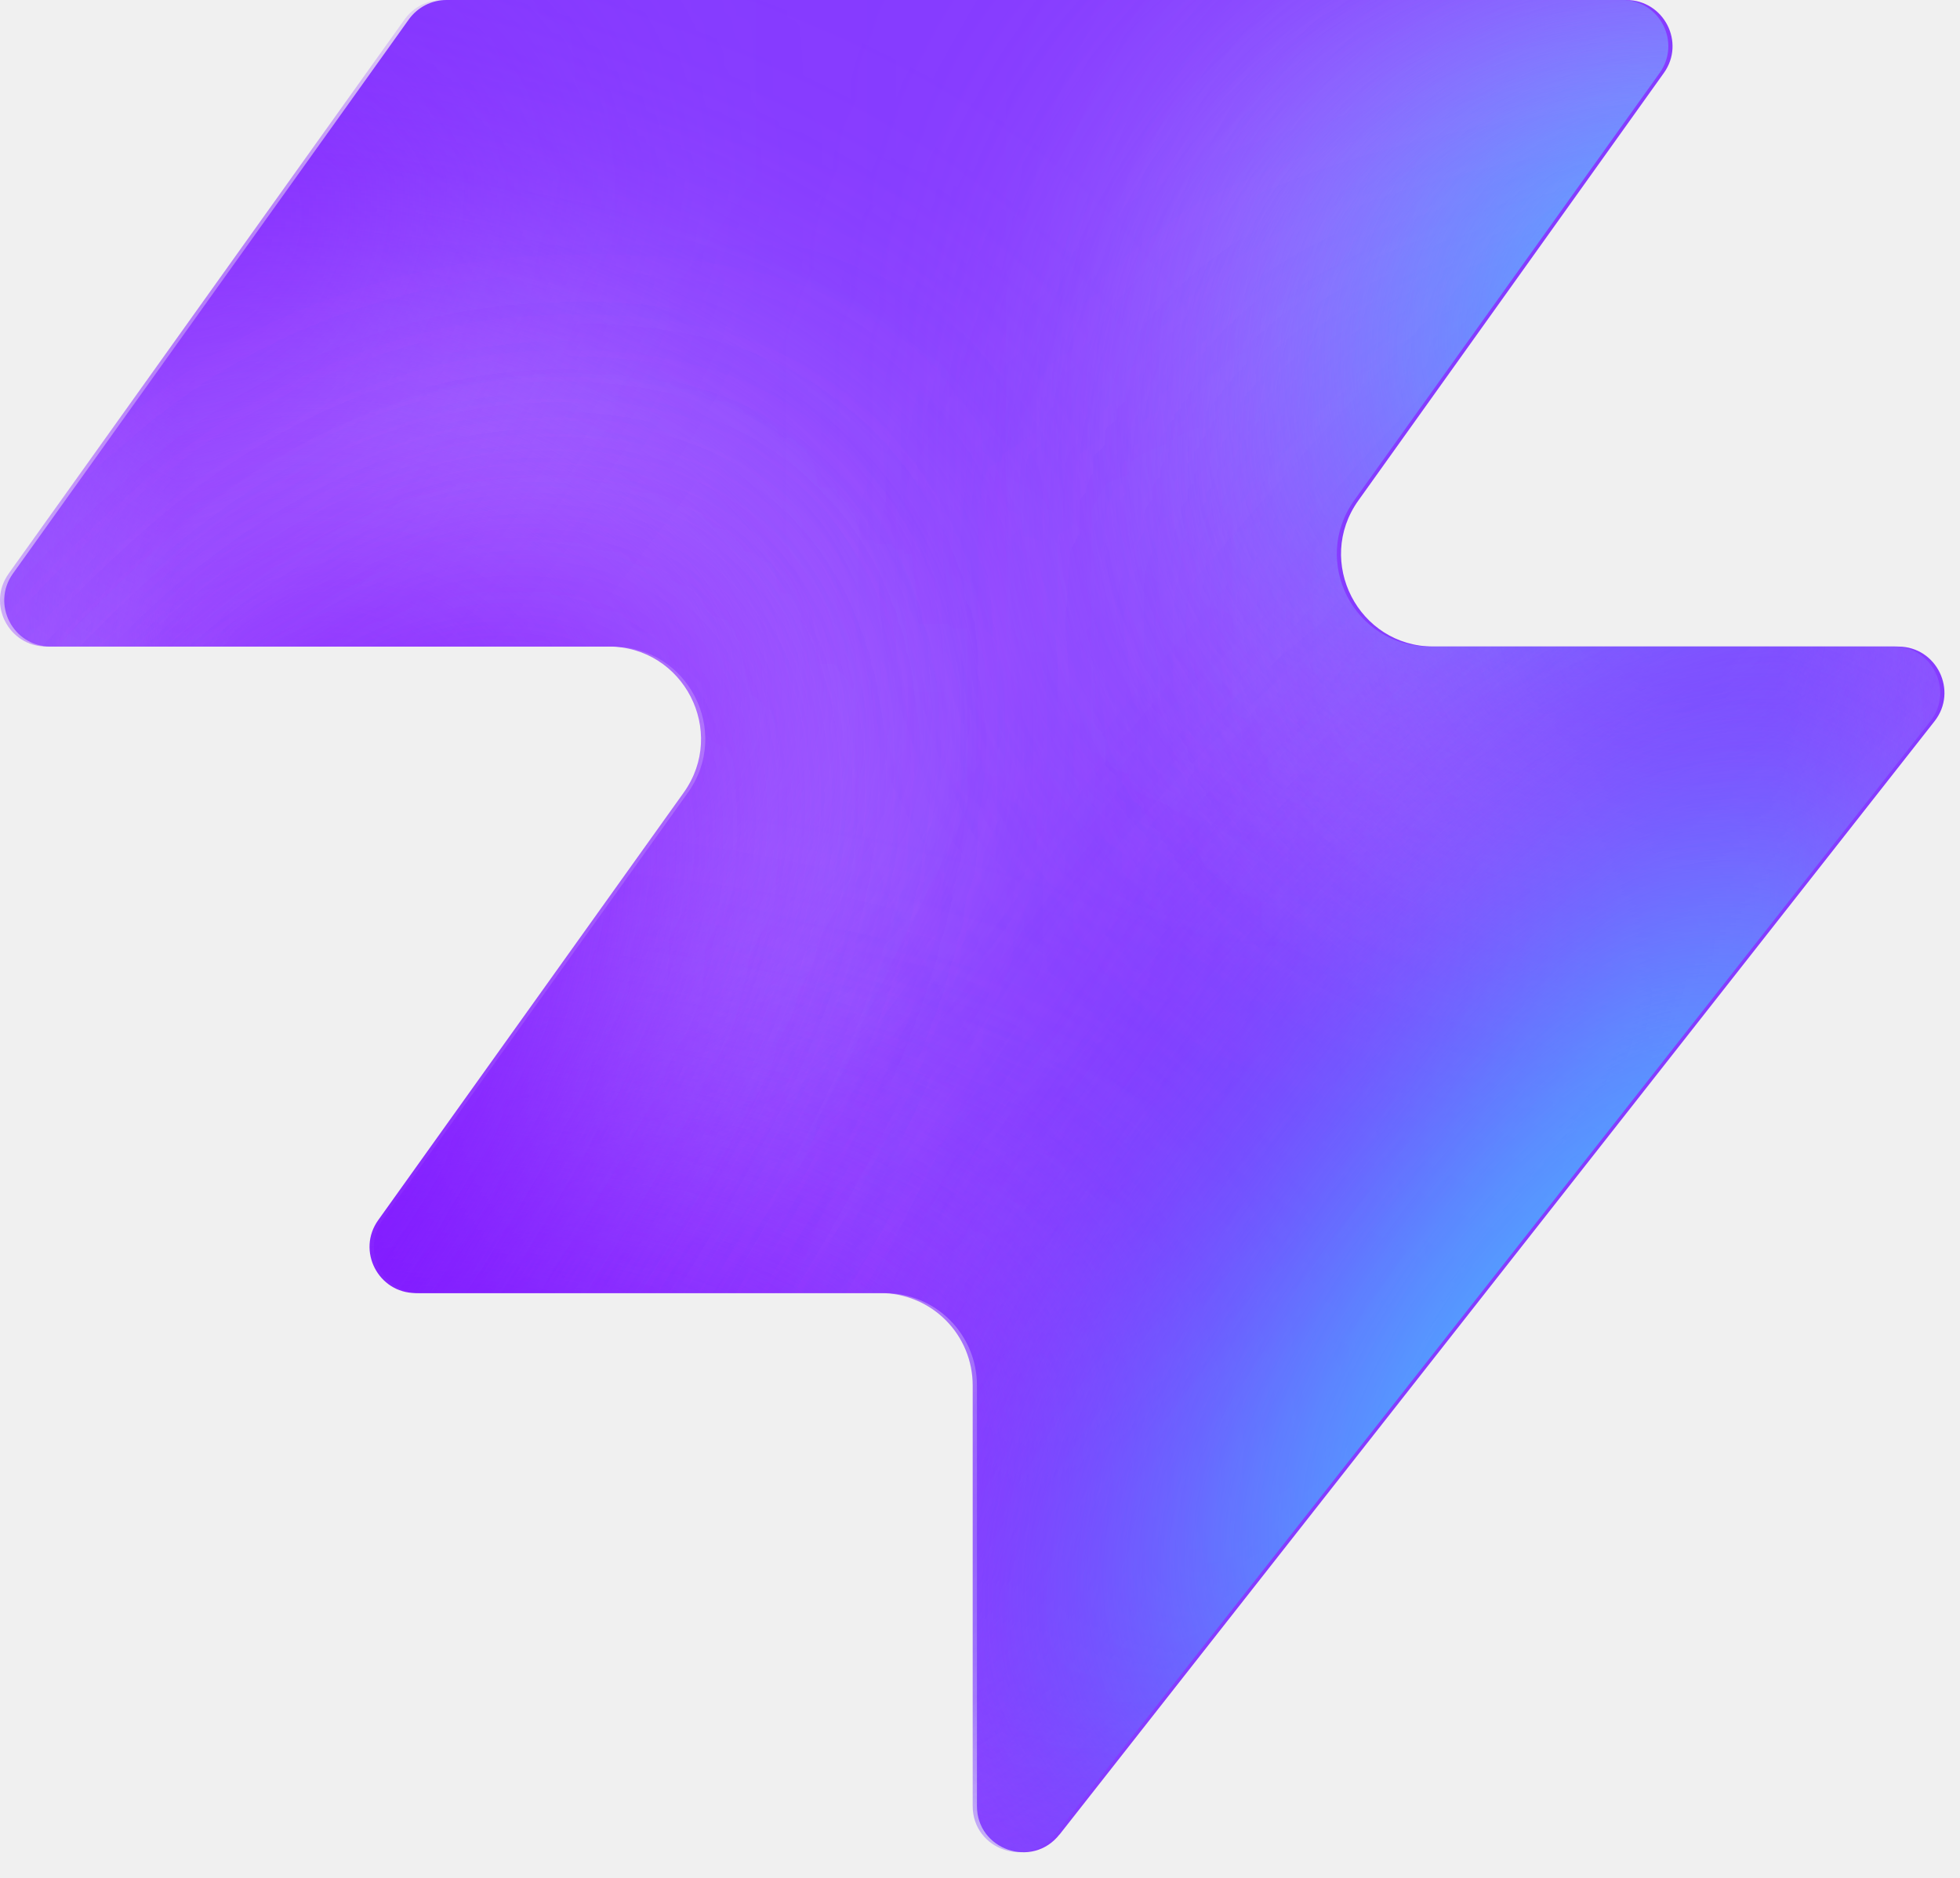
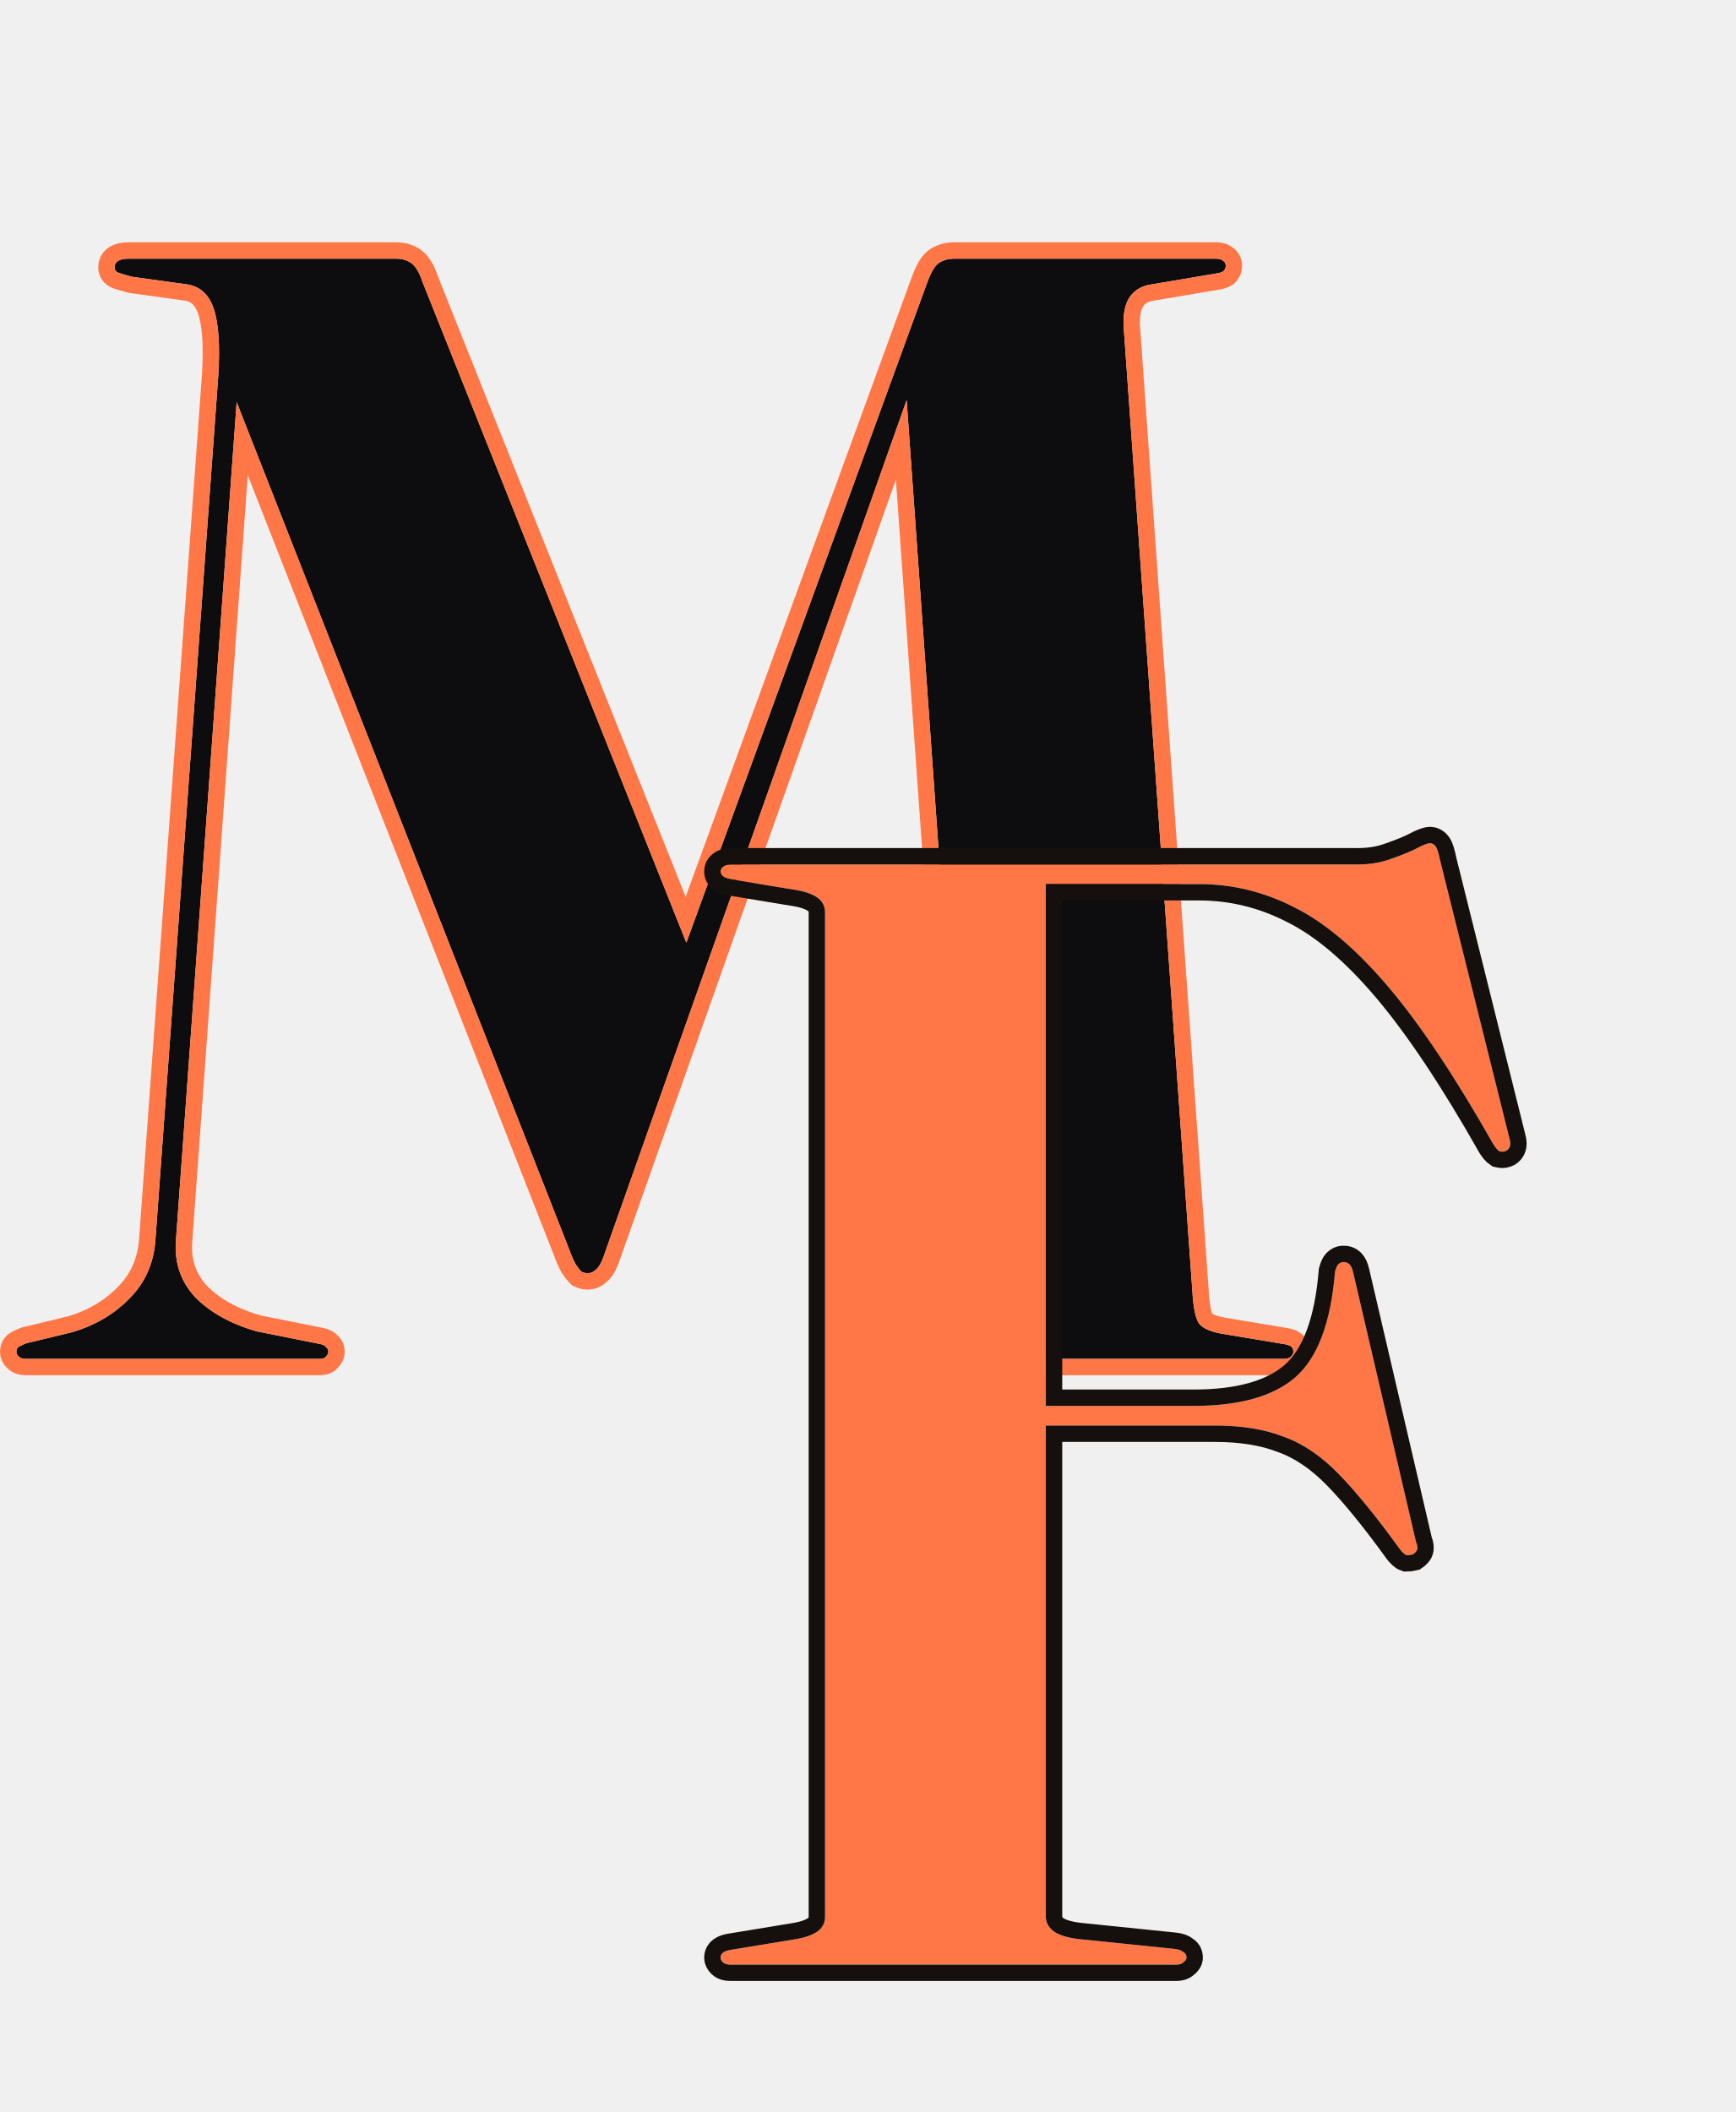
- <svg xmlns="http://www.w3.org/2000/svg" width="48" height="46" fill="none" viewBox="0 0 48 46">
-   <path fill="#863bff" d="M25.946 44.938c-.664.845-2.021.375-2.021-.698V33.937a2.26 2.26 0 0 0-2.262-2.262H10.287c-.92 0-1.456-1.04-.92-1.788l7.48-10.471c1.07-1.497 0-3.578-1.842-3.578H1.237c-.92 0-1.456-1.04-.92-1.788L10.013.474c.214-.297.556-.474.92-.474h28.894c.92 0 1.456 1.04.92 1.788l-7.48 10.471c-1.07 1.498 0 3.579 1.842 3.579h11.377c.943 0 1.473 1.088.89 1.83L25.947 44.94z" style="fill:#863bff;fill:color(display-p3 .525 .23 1);fill-opacity:1" />
-   <mask id="a" width="48" height="46" x="0" y="0" maskUnits="userSpaceOnUse" style="mask-type:alpha">
-     <path fill="#000" d="M25.842 44.938c-.664.844-2.021.375-2.021-.698V33.937a2.26 2.26 0 0 0-2.262-2.262H10.183c-.92 0-1.456-1.04-.92-1.788l7.48-10.471c1.07-1.498 0-3.579-1.842-3.579H1.133c-.92 0-1.456-1.04-.92-1.787L9.91.473c.214-.297.556-.474.92-.474h28.894c.92 0 1.456 1.04.92 1.788l-7.48 10.471c-1.07 1.498 0 3.578 1.842 3.578h11.377c.943 0 1.473 1.088.89 1.832L25.843 44.94z" style="fill:#000;fill-opacity:1" />
+ <svg xmlns="http://www.w3.org/2000/svg" xmlns:xlink="http://www.w3.org/1999/xlink" width="106" height="129" viewBox="0 0 106 129" fill="none">
+   <use xlink:href="#stroke0_131_93" fill="#0D0D0F" />
+   <mask id="stroke1_131_93" maskUnits="userSpaceOnUse" x="-0.241" y="14" width="81" height="70" fill="black">
+     <rect fill="white" x="-0.241" y="14" width="81" height="70" />
+     <use xlink:href="#stroke0_131_93" />
  </mask>
-   <g mask="url(#a)">
-     <g filter="url(#b)">
-       <ellipse cx="5.508" cy="14.704" fill="#ede6ff" rx="5.508" ry="14.704" style="fill:#ede6ff;fill:color(display-p3 .927 .903 1);fill-opacity:1" transform="matrix(.00324 1 1 -.00324 -4.47 31.516)" />
-     </g>
-     <g filter="url(#c)">
-       <ellipse cx="10.399" cy="29.851" fill="#ede6ff" rx="10.399" ry="29.851" style="fill:#ede6ff;fill:color(display-p3 .927 .903 1);fill-opacity:1" transform="matrix(.00324 1 1 -.00324 -39.328 7.883)" />
-     </g>
-     <g filter="url(#d)">
-       <ellipse cx="5.508" cy="30.487" fill="#7e14ff" rx="5.508" ry="30.487" style="fill:#7e14ff;fill:color(display-p3 .492 .077 1);fill-opacity:1" transform="rotate(89.814 -25.913 -14.639)scale(1 -1)" />
-     </g>
-     <g filter="url(#e)">
-       <ellipse cx="5.508" cy="30.599" fill="#7e14ff" rx="5.508" ry="30.599" style="fill:#7e14ff;fill:color(display-p3 .492 .077 1);fill-opacity:1" transform="rotate(89.814 -32.644 -3.334)scale(1 -1)" />
-     </g>
-     <g filter="url(#f)">
-       <ellipse cx="5.508" cy="30.599" fill="#7e14ff" rx="5.508" ry="30.599" style="fill:#7e14ff;fill:color(display-p3 .492 .077 1);fill-opacity:1" transform="matrix(.00324 1 1 -.00324 -34.34 30.47)" />
-     </g>
-     <g filter="url(#g)">
-       <ellipse cx="14.072" cy="22.078" fill="#ede6ff" rx="14.072" ry="22.078" style="fill:#ede6ff;fill:color(display-p3 .927 .903 1);fill-opacity:1" transform="rotate(93.35 24.506 48.493)scale(-1 1)" />
-     </g>
-     <g filter="url(#h)">
-       <ellipse cx="3.47" cy="21.501" fill="#7e14ff" rx="3.47" ry="21.501" style="fill:#7e14ff;fill:color(display-p3 .492 .077 1);fill-opacity:1" transform="rotate(89.009 28.708 47.59)scale(-1 1)" />
-     </g>
-     <g filter="url(#i)">
-       <ellipse cx="3.47" cy="21.501" fill="#7e14ff" rx="3.47" ry="21.501" style="fill:#7e14ff;fill:color(display-p3 .492 .077 1);fill-opacity:1" transform="rotate(89.009 28.708 47.59)scale(-1 1)" />
-     </g>
-     <g filter="url(#j)">
-       <ellipse cx=".387" cy="8.972" fill="#7e14ff" rx="4.407" ry="29.108" style="fill:#7e14ff;fill:color(display-p3 .492 .077 1);fill-opacity:1" transform="rotate(39.51 .387 8.972)" />
-     </g>
-     <g filter="url(#k)">
-       <ellipse cx="47.523" cy="-6.092" fill="#7e14ff" rx="4.407" ry="29.108" style="fill:#7e14ff;fill:color(display-p3 .492 .077 1);fill-opacity:1" transform="rotate(37.892 47.523 -6.092)" />
-     </g>
-     <g filter="url(#l)">
-       <ellipse cx="41.412" cy="6.333" fill="#47bfff" rx="5.971" ry="9.665" style="fill:#47bfff;fill:color(display-p3 .28 .748 1);fill-opacity:1" transform="rotate(37.892 41.412 6.333)" />
-     </g>
-     <g filter="url(#m)">
-       <ellipse cx="-1.879" cy="38.332" fill="#7e14ff" rx="4.407" ry="29.108" style="fill:#7e14ff;fill:color(display-p3 .492 .077 1);fill-opacity:1" transform="rotate(37.892 -1.88 38.332)" />
-     </g>
-     <g filter="url(#n)">
-       <ellipse cx="-1.879" cy="38.332" fill="#7e14ff" rx="4.407" ry="29.108" style="fill:#7e14ff;fill:color(display-p3 .492 .077 1);fill-opacity:1" transform="rotate(37.892 -1.88 38.332)" />
-     </g>
-     <g filter="url(#o)">
-       <ellipse cx="35.651" cy="29.907" fill="#7e14ff" rx="4.407" ry="29.108" style="fill:#7e14ff;fill:color(display-p3 .492 .077 1);fill-opacity:1" transform="rotate(37.892 35.651 29.907)" />
-     </g>
-     <g filter="url(#p)">
-       <ellipse cx="38.418" cy="32.4" fill="#47bfff" rx="5.971" ry="15.297" style="fill:#47bfff;fill:color(display-p3 .28 .748 1);fill-opacity:1" transform="rotate(37.892 38.418 32.4)" />
-     </g>
-   </g>
+   <path d="M42.28 58.472L40.984 60.152L56.536 17.528C56.792 16.792 57.032 16.328 57.256 16.136C57.512 15.912 57.864 15.8 58.312 15.8H74.296C74.488 15.8 74.632 15.848 74.728 15.944C74.824 16.008 74.872 16.104 74.872 16.232C74.872 16.36 74.824 16.472 74.728 16.568C74.632 16.632 74.472 16.68 74.248 16.712L70.264 17.384C69.688 17.48 69.256 17.752 68.968 18.2C68.712 18.616 68.6 19.192 68.632 19.928L72.856 79.208C72.92 80.008 73.048 80.552 73.24 80.84C73.464 81.128 73.928 81.336 74.632 81.464L78.376 82.088C78.6 82.12 78.76 82.168 78.856 82.232C78.952 82.296 79 82.408 79 82.568C79 82.664 78.952 82.76 78.856 82.856C78.76 82.952 78.616 83 78.424 83H53.656C53.464 83 53.304 82.952 53.176 82.856C53.08 82.76 53.032 82.664 53.032 82.568C53.032 82.408 53.08 82.296 53.176 82.232C53.304 82.168 53.48 82.12 53.704 82.088L57.448 81.464C58.184 81.336 58.68 81.112 58.936 80.792C59.224 80.472 59.336 79.944 59.272 79.208L55.24 22.472L56.296 21.848L37 76.376C36.808 76.984 36.616 77.368 36.424 77.528C36.264 77.688 36.088 77.768 35.896 77.768C35.768 77.768 35.64 77.736 35.512 77.672C35.416 77.576 35.304 77.432 35.176 77.24C35.048 77.016 34.92 76.728 34.792 76.376L13.768 22.808L14.68 21.464L10.744 75.8C10.648 77.144 11.048 78.296 11.944 79.256C12.872 80.184 14.12 80.872 15.688 81.32L19.528 82.088C19.72 82.12 19.848 82.184 19.912 82.28C20.008 82.344 20.056 82.44 20.056 82.568C20.056 82.664 20.008 82.76 19.912 82.856C19.848 82.952 19.72 83 19.528 83H1.576C1.384 83 1.24 82.952 1.144 82.856C1.048 82.76 1 82.664 1 82.568C1 82.408 1.064 82.296 1.192 82.232C1.32 82.168 1.464 82.104 1.624 82.04L4.408 81.368C5.816 80.952 6.984 80.264 7.912 79.304C8.872 78.344 9.4 77.144 9.496 75.704L13.288 23.576C13.448 21.624 13.4 20.152 13.144 19.16C12.888 18.136 12.344 17.544 11.512 17.384L8.056 16.904C7.704 16.808 7.432 16.728 7.24 16.664C7.08 16.6 7 16.488 7 16.328C7 15.976 7.288 15.8 7.864 15.8H24.184C24.568 15.8 24.888 15.896 25.144 16.088C25.4 16.28 25.624 16.664 25.816 17.24L42.28 58.472Z" stroke-width="2" stroke="#FF7746" mask="url(#stroke1_131_93)" />
+   <use xlink:href="#stroke2_131_93" fill="#FF7746" />
+   <mask id="stroke3_131_93" maskUnits="userSpaceOnUse" x="42.759" y="50" width="51" height="71" fill="black">
+     <rect fill="white" x="42.759" y="50" width="51" height="71" />
+     <use xlink:href="#stroke2_131_93" />
+   </mask>
+   <path d="M82.939 52.8C83.675 52.8 84.347 52.688 84.955 52.464C85.595 52.24 86.107 52.032 86.491 51.84C86.907 51.616 87.195 51.504 87.355 51.504C87.483 51.504 87.595 51.568 87.691 51.696C87.787 51.824 87.883 52.128 87.979 52.608L92.203 69.552C92.267 69.776 92.267 69.952 92.203 70.08C92.139 70.208 92.043 70.288 91.915 70.32C91.819 70.352 91.707 70.352 91.579 70.32C91.483 70.256 91.371 70.128 91.243 69.936C88.907 65.808 86.763 62.592 84.811 60.288C82.859 57.984 80.955 56.368 79.099 55.44C77.243 54.48 75.291 54 73.243 54H63.883V117.072C63.883 117.456 64.075 117.776 64.459 118.032C64.843 118.256 65.403 118.4 66.139 118.464L71.755 119.04C72.011 119.072 72.187 119.136 72.283 119.232C72.411 119.296 72.475 119.408 72.475 119.568C72.475 119.664 72.411 119.76 72.283 119.856C72.187 119.952 72.043 120 71.851 120H44.635C44.411 120 44.251 119.952 44.155 119.856C44.059 119.76 44.011 119.664 44.011 119.568C44.011 119.312 44.235 119.152 44.683 119.088L48.475 118.464C49.115 118.368 49.595 118.208 49.915 117.984C50.235 117.76 50.395 117.456 50.395 117.072V55.728C50.395 55.344 50.235 55.04 49.915 54.816C49.595 54.592 49.115 54.432 48.475 54.336L44.683 53.712C44.235 53.648 44.011 53.488 44.011 53.232C44.011 53.104 44.059 53.008 44.155 52.944C44.251 52.848 44.411 52.8 44.635 52.8H82.939ZM60.379 85.872H72.907C75.691 85.872 77.755 85.296 79.099 84.144C80.475 82.96 81.291 80.8 81.547 77.664C81.611 77.44 81.675 77.296 81.739 77.232C81.835 77.136 81.931 77.088 82.027 77.088C82.347 77.056 82.555 77.264 82.651 77.712L86.491 94.176C86.587 94.4 86.603 94.576 86.539 94.704C86.475 94.8 86.395 94.88 86.299 94.944C86.171 94.976 86.043 94.992 85.915 94.992C85.819 94.96 85.691 94.848 85.531 94.656C84.123 92.704 82.875 91.168 81.787 90.048C80.699 88.928 79.563 88.16 78.379 87.744C77.227 87.296 75.835 87.072 74.203 87.072H60.379V85.872Z" stroke-width="2" stroke="#15100E" mask="url(#stroke3_131_93)" />
  <defs>
-     <filter id="b" width="60.045" height="41.654" x="-19.77" y="16.149" color-interpolation-filters="sRGB" filterUnits="userSpaceOnUse">
-       <feFlood flood-opacity="0" result="BackgroundImageFix" />
-       <feBlend in="SourceGraphic" in2="BackgroundImageFix" result="shape" />
-       <feGaussianBlur result="effect1_foregroundBlur_2002_17158" stdDeviation="7.659" />
-     </filter>
-     <filter id="c" width="90.34" height="51.437" x="-54.613" y="-7.533" color-interpolation-filters="sRGB" filterUnits="userSpaceOnUse">
-       <feFlood flood-opacity="0" result="BackgroundImageFix" />
-       <feBlend in="SourceGraphic" in2="BackgroundImageFix" result="shape" />
-       <feGaussianBlur result="effect1_foregroundBlur_2002_17158" stdDeviation="7.659" />
-     </filter>
-     <filter id="d" width="79.355" height="29.4" x="-49.64" y="2.03" color-interpolation-filters="sRGB" filterUnits="userSpaceOnUse">
-       <feFlood flood-opacity="0" result="BackgroundImageFix" />
-       <feBlend in="SourceGraphic" in2="BackgroundImageFix" result="shape" />
-       <feGaussianBlur result="effect1_foregroundBlur_2002_17158" stdDeviation="4.596" />
-     </filter>
-     <filter id="e" width="79.579" height="29.4" x="-45.045" y="20.029" color-interpolation-filters="sRGB" filterUnits="userSpaceOnUse">
-       <feFlood flood-opacity="0" result="BackgroundImageFix" />
-       <feBlend in="SourceGraphic" in2="BackgroundImageFix" result="shape" />
-       <feGaussianBlur result="effect1_foregroundBlur_2002_17158" stdDeviation="4.596" />
-     </filter>
-     <filter id="f" width="79.579" height="29.4" x="-43.513" y="21.178" color-interpolation-filters="sRGB" filterUnits="userSpaceOnUse">
-       <feFlood flood-opacity="0" result="BackgroundImageFix" />
-       <feBlend in="SourceGraphic" in2="BackgroundImageFix" result="shape" />
-       <feGaussianBlur result="effect1_foregroundBlur_2002_17158" stdDeviation="4.596" />
-     </filter>
-     <filter id="g" width="74.749" height="58.852" x="15.756" y="-17.901" color-interpolation-filters="sRGB" filterUnits="userSpaceOnUse">
-       <feFlood flood-opacity="0" result="BackgroundImageFix" />
-       <feBlend in="SourceGraphic" in2="BackgroundImageFix" result="shape" />
-       <feGaussianBlur result="effect1_foregroundBlur_2002_17158" stdDeviation="7.659" />
-     </filter>
-     <filter id="h" width="61.377" height="25.362" x="23.548" y="2.284" color-interpolation-filters="sRGB" filterUnits="userSpaceOnUse">
-       <feFlood flood-opacity="0" result="BackgroundImageFix" />
-       <feBlend in="SourceGraphic" in2="BackgroundImageFix" result="shape" />
-       <feGaussianBlur result="effect1_foregroundBlur_2002_17158" stdDeviation="4.596" />
-     </filter>
-     <filter id="i" width="61.377" height="25.362" x="23.548" y="2.284" color-interpolation-filters="sRGB" filterUnits="userSpaceOnUse">
-       <feFlood flood-opacity="0" result="BackgroundImageFix" />
-       <feBlend in="SourceGraphic" in2="BackgroundImageFix" result="shape" />
-       <feGaussianBlur result="effect1_foregroundBlur_2002_17158" stdDeviation="4.596" />
-     </filter>
-     <filter id="j" width="56.045" height="63.649" x="-27.636" y="-22.853" color-interpolation-filters="sRGB" filterUnits="userSpaceOnUse">
-       <feFlood flood-opacity="0" result="BackgroundImageFix" />
-       <feBlend in="SourceGraphic" in2="BackgroundImageFix" result="shape" />
-       <feGaussianBlur result="effect1_foregroundBlur_2002_17158" stdDeviation="4.596" />
-     </filter>
-     <filter id="k" width="54.814" height="64.646" x="20.116" y="-38.415" color-interpolation-filters="sRGB" filterUnits="userSpaceOnUse">
-       <feFlood flood-opacity="0" result="BackgroundImageFix" />
-       <feBlend in="SourceGraphic" in2="BackgroundImageFix" result="shape" />
-       <feGaussianBlur result="effect1_foregroundBlur_2002_17158" stdDeviation="4.596" />
-     </filter>
-     <filter id="l" width="33.541" height="35.313" x="24.641" y="-11.323" color-interpolation-filters="sRGB" filterUnits="userSpaceOnUse">
-       <feFlood flood-opacity="0" result="BackgroundImageFix" />
-       <feBlend in="SourceGraphic" in2="BackgroundImageFix" result="shape" />
-       <feGaussianBlur result="effect1_foregroundBlur_2002_17158" stdDeviation="4.596" />
-     </filter>
-     <filter id="m" width="54.814" height="64.646" x="-29.286" y="6.009" color-interpolation-filters="sRGB" filterUnits="userSpaceOnUse">
-       <feFlood flood-opacity="0" result="BackgroundImageFix" />
-       <feBlend in="SourceGraphic" in2="BackgroundImageFix" result="shape" />
-       <feGaussianBlur result="effect1_foregroundBlur_2002_17158" stdDeviation="4.596" />
-     </filter>
-     <filter id="n" width="54.814" height="64.646" x="-29.286" y="6.009" color-interpolation-filters="sRGB" filterUnits="userSpaceOnUse">
-       <feFlood flood-opacity="0" result="BackgroundImageFix" />
-       <feBlend in="SourceGraphic" in2="BackgroundImageFix" result="shape" />
-       <feGaussianBlur result="effect1_foregroundBlur_2002_17158" stdDeviation="4.596" />
-     </filter>
-     <filter id="o" width="54.814" height="64.646" x="8.244" y="-2.416" color-interpolation-filters="sRGB" filterUnits="userSpaceOnUse">
-       <feFlood flood-opacity="0" result="BackgroundImageFix" />
-       <feBlend in="SourceGraphic" in2="BackgroundImageFix" result="shape" />
-       <feGaussianBlur result="effect1_foregroundBlur_2002_17158" stdDeviation="4.596" />
-     </filter>
-     <filter id="p" width="39.409" height="43.623" x="18.713" y="10.588" color-interpolation-filters="sRGB" filterUnits="userSpaceOnUse">
-       <feFlood flood-opacity="0" result="BackgroundImageFix" />
-       <feBlend in="SourceGraphic" in2="BackgroundImageFix" result="shape" />
-       <feGaussianBlur result="effect1_foregroundBlur_2002_17158" stdDeviation="4.596" />
-     </filter>
+     <path id="stroke0_131_93" d="M42.28 58.472L40.984 60.152L56.536 17.528C56.792 16.792 57.032 16.328 57.256 16.136C57.512 15.912 57.864 15.8 58.312 15.8H74.296C74.488 15.8 74.632 15.848 74.728 15.944C74.824 16.008 74.872 16.104 74.872 16.232C74.872 16.36 74.824 16.472 74.728 16.568C74.632 16.632 74.472 16.68 74.248 16.712L70.264 17.384C69.688 17.48 69.256 17.752 68.968 18.2C68.712 18.616 68.6 19.192 68.632 19.928L72.856 79.208C72.92 80.008 73.048 80.552 73.24 80.84C73.464 81.128 73.928 81.336 74.632 81.464L78.376 82.088C78.6 82.12 78.76 82.168 78.856 82.232C78.952 82.296 79 82.408 79 82.568C79 82.664 78.952 82.76 78.856 82.856C78.76 82.952 78.616 83 78.424 83H53.656C53.464 83 53.304 82.952 53.176 82.856C53.08 82.76 53.032 82.664 53.032 82.568C53.032 82.408 53.08 82.296 53.176 82.232C53.304 82.168 53.48 82.12 53.704 82.088L57.448 81.464C58.184 81.336 58.68 81.112 58.936 80.792C59.224 80.472 59.336 79.944 59.272 79.208L55.24 22.472L56.296 21.848L37 76.376C36.808 76.984 36.616 77.368 36.424 77.528C36.264 77.688 36.088 77.768 35.896 77.768C35.768 77.768 35.64 77.736 35.512 77.672C35.416 77.576 35.304 77.432 35.176 77.24C35.048 77.016 34.92 76.728 34.792 76.376L13.768 22.808L14.68 21.464L10.744 75.8C10.648 77.144 11.048 78.296 11.944 79.256C12.872 80.184 14.12 80.872 15.688 81.32L19.528 82.088C19.72 82.12 19.848 82.184 19.912 82.28C20.008 82.344 20.056 82.44 20.056 82.568C20.056 82.664 20.008 82.76 19.912 82.856C19.848 82.952 19.72 83 19.528 83H1.576C1.384 83 1.24 82.952 1.144 82.856C1.048 82.76 1 82.664 1 82.568C1 82.408 1.064 82.296 1.192 82.232C1.32 82.168 1.464 82.104 1.624 82.04L4.408 81.368C5.816 80.952 6.984 80.264 7.912 79.304C8.872 78.344 9.4 77.144 9.496 75.704L13.288 23.576C13.448 21.624 13.4 20.152 13.144 19.16C12.888 18.136 12.344 17.544 11.512 17.384L8.056 16.904C7.704 16.808 7.432 16.728 7.24 16.664C7.08 16.6 7 16.488 7 16.328C7 15.976 7.288 15.8 7.864 15.8H24.184C24.568 15.8 24.888 15.896 25.144 16.088C25.4 16.28 25.624 16.664 25.816 17.24L42.28 58.472Z" />
+     <path id="stroke2_131_93" d="M82.939 52.8C83.675 52.8 84.347 52.688 84.955 52.464C85.595 52.24 86.107 52.032 86.491 51.84C86.907 51.616 87.195 51.504 87.355 51.504C87.483 51.504 87.595 51.568 87.691 51.696C87.787 51.824 87.883 52.128 87.979 52.608L92.203 69.552C92.267 69.776 92.267 69.952 92.203 70.08C92.139 70.208 92.043 70.288 91.915 70.32C91.819 70.352 91.707 70.352 91.579 70.32C91.483 70.256 91.371 70.128 91.243 69.936C88.907 65.808 86.763 62.592 84.811 60.288C82.859 57.984 80.955 56.368 79.099 55.44C77.243 54.48 75.291 54 73.243 54H63.883V117.072C63.883 117.456 64.075 117.776 64.459 118.032C64.843 118.256 65.403 118.4 66.139 118.464L71.755 119.04C72.011 119.072 72.187 119.136 72.283 119.232C72.411 119.296 72.475 119.408 72.475 119.568C72.475 119.664 72.411 119.76 72.283 119.856C72.187 119.952 72.043 120 71.851 120H44.635C44.411 120 44.251 119.952 44.155 119.856C44.059 119.76 44.011 119.664 44.011 119.568C44.011 119.312 44.235 119.152 44.683 119.088L48.475 118.464C49.115 118.368 49.595 118.208 49.915 117.984C50.235 117.76 50.395 117.456 50.395 117.072V55.728C50.395 55.344 50.235 55.04 49.915 54.816C49.595 54.592 49.115 54.432 48.475 54.336L44.683 53.712C44.235 53.648 44.011 53.488 44.011 53.232C44.011 53.104 44.059 53.008 44.155 52.944C44.251 52.848 44.411 52.8 44.635 52.8H82.939ZM60.379 85.872H72.907C75.691 85.872 77.755 85.296 79.099 84.144C80.475 82.96 81.291 80.8 81.547 77.664C81.611 77.44 81.675 77.296 81.739 77.232C81.835 77.136 81.931 77.088 82.027 77.088C82.347 77.056 82.555 77.264 82.651 77.712L86.491 94.176C86.587 94.4 86.603 94.576 86.539 94.704C86.475 94.8 86.395 94.88 86.299 94.944C86.171 94.976 86.043 94.992 85.915 94.992C85.819 94.96 85.691 94.848 85.531 94.656C84.123 92.704 82.875 91.168 81.787 90.048C80.699 88.928 79.563 88.16 78.379 87.744C77.227 87.296 75.835 87.072 74.203 87.072H60.379V85.872Z" />
  </defs>
</svg>
